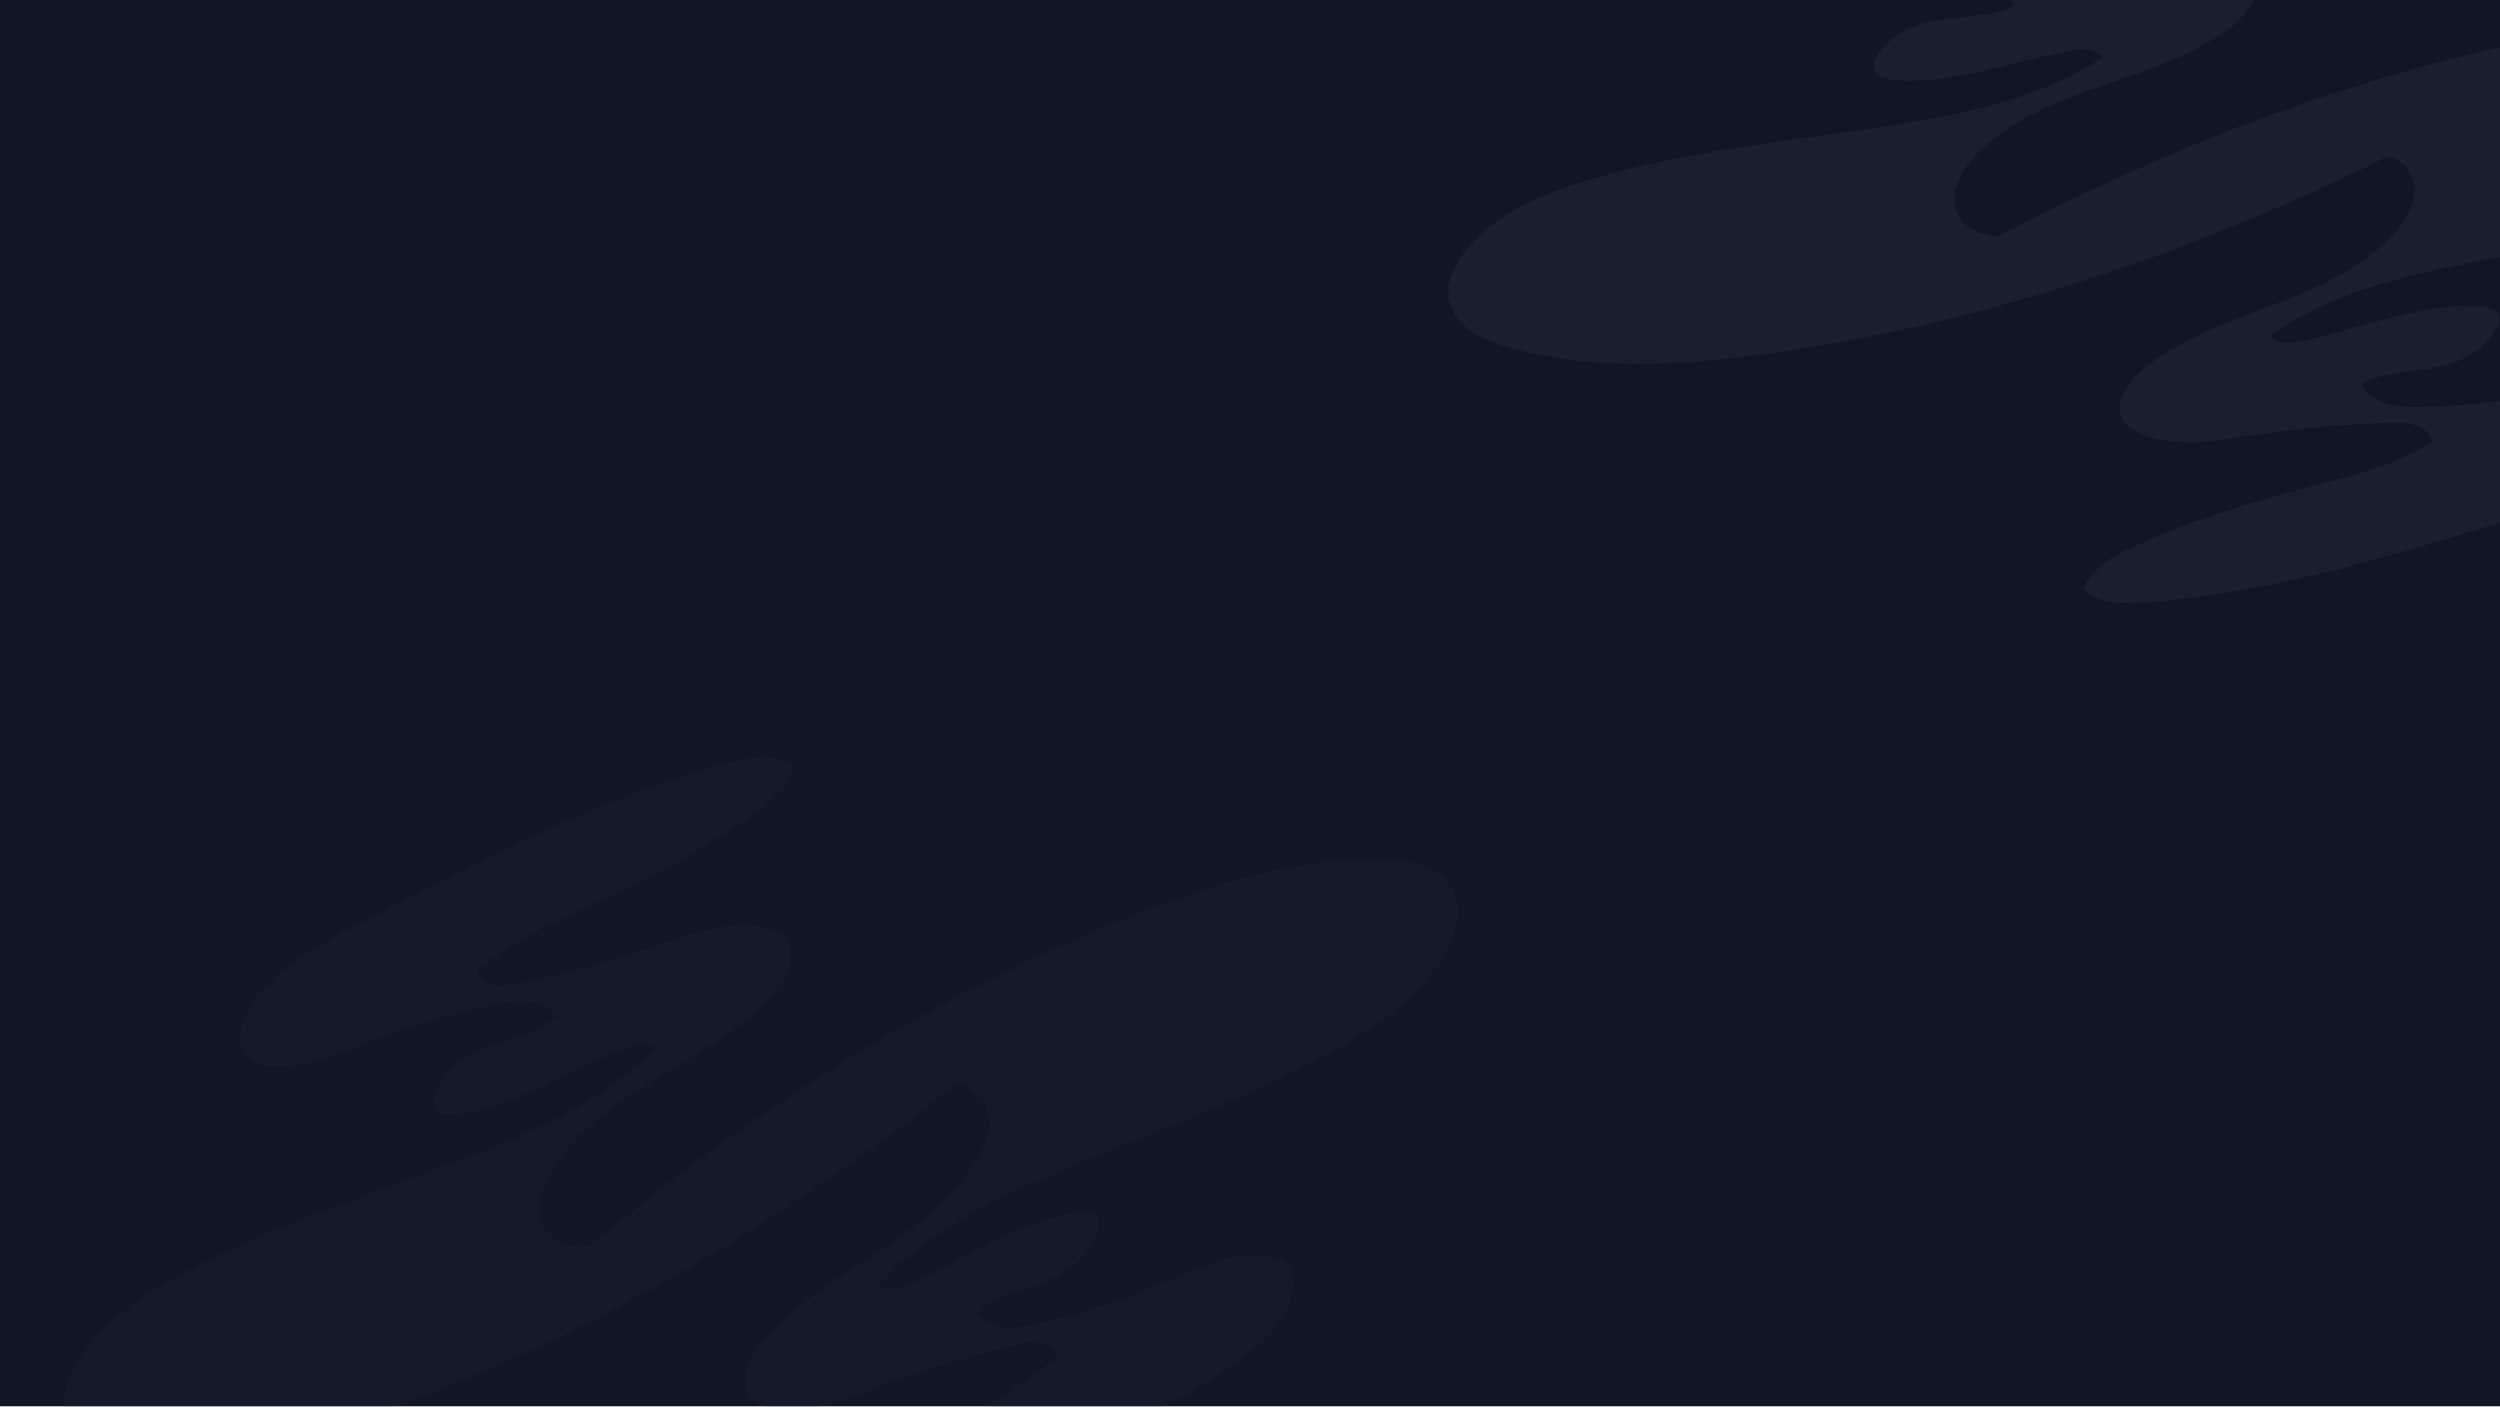
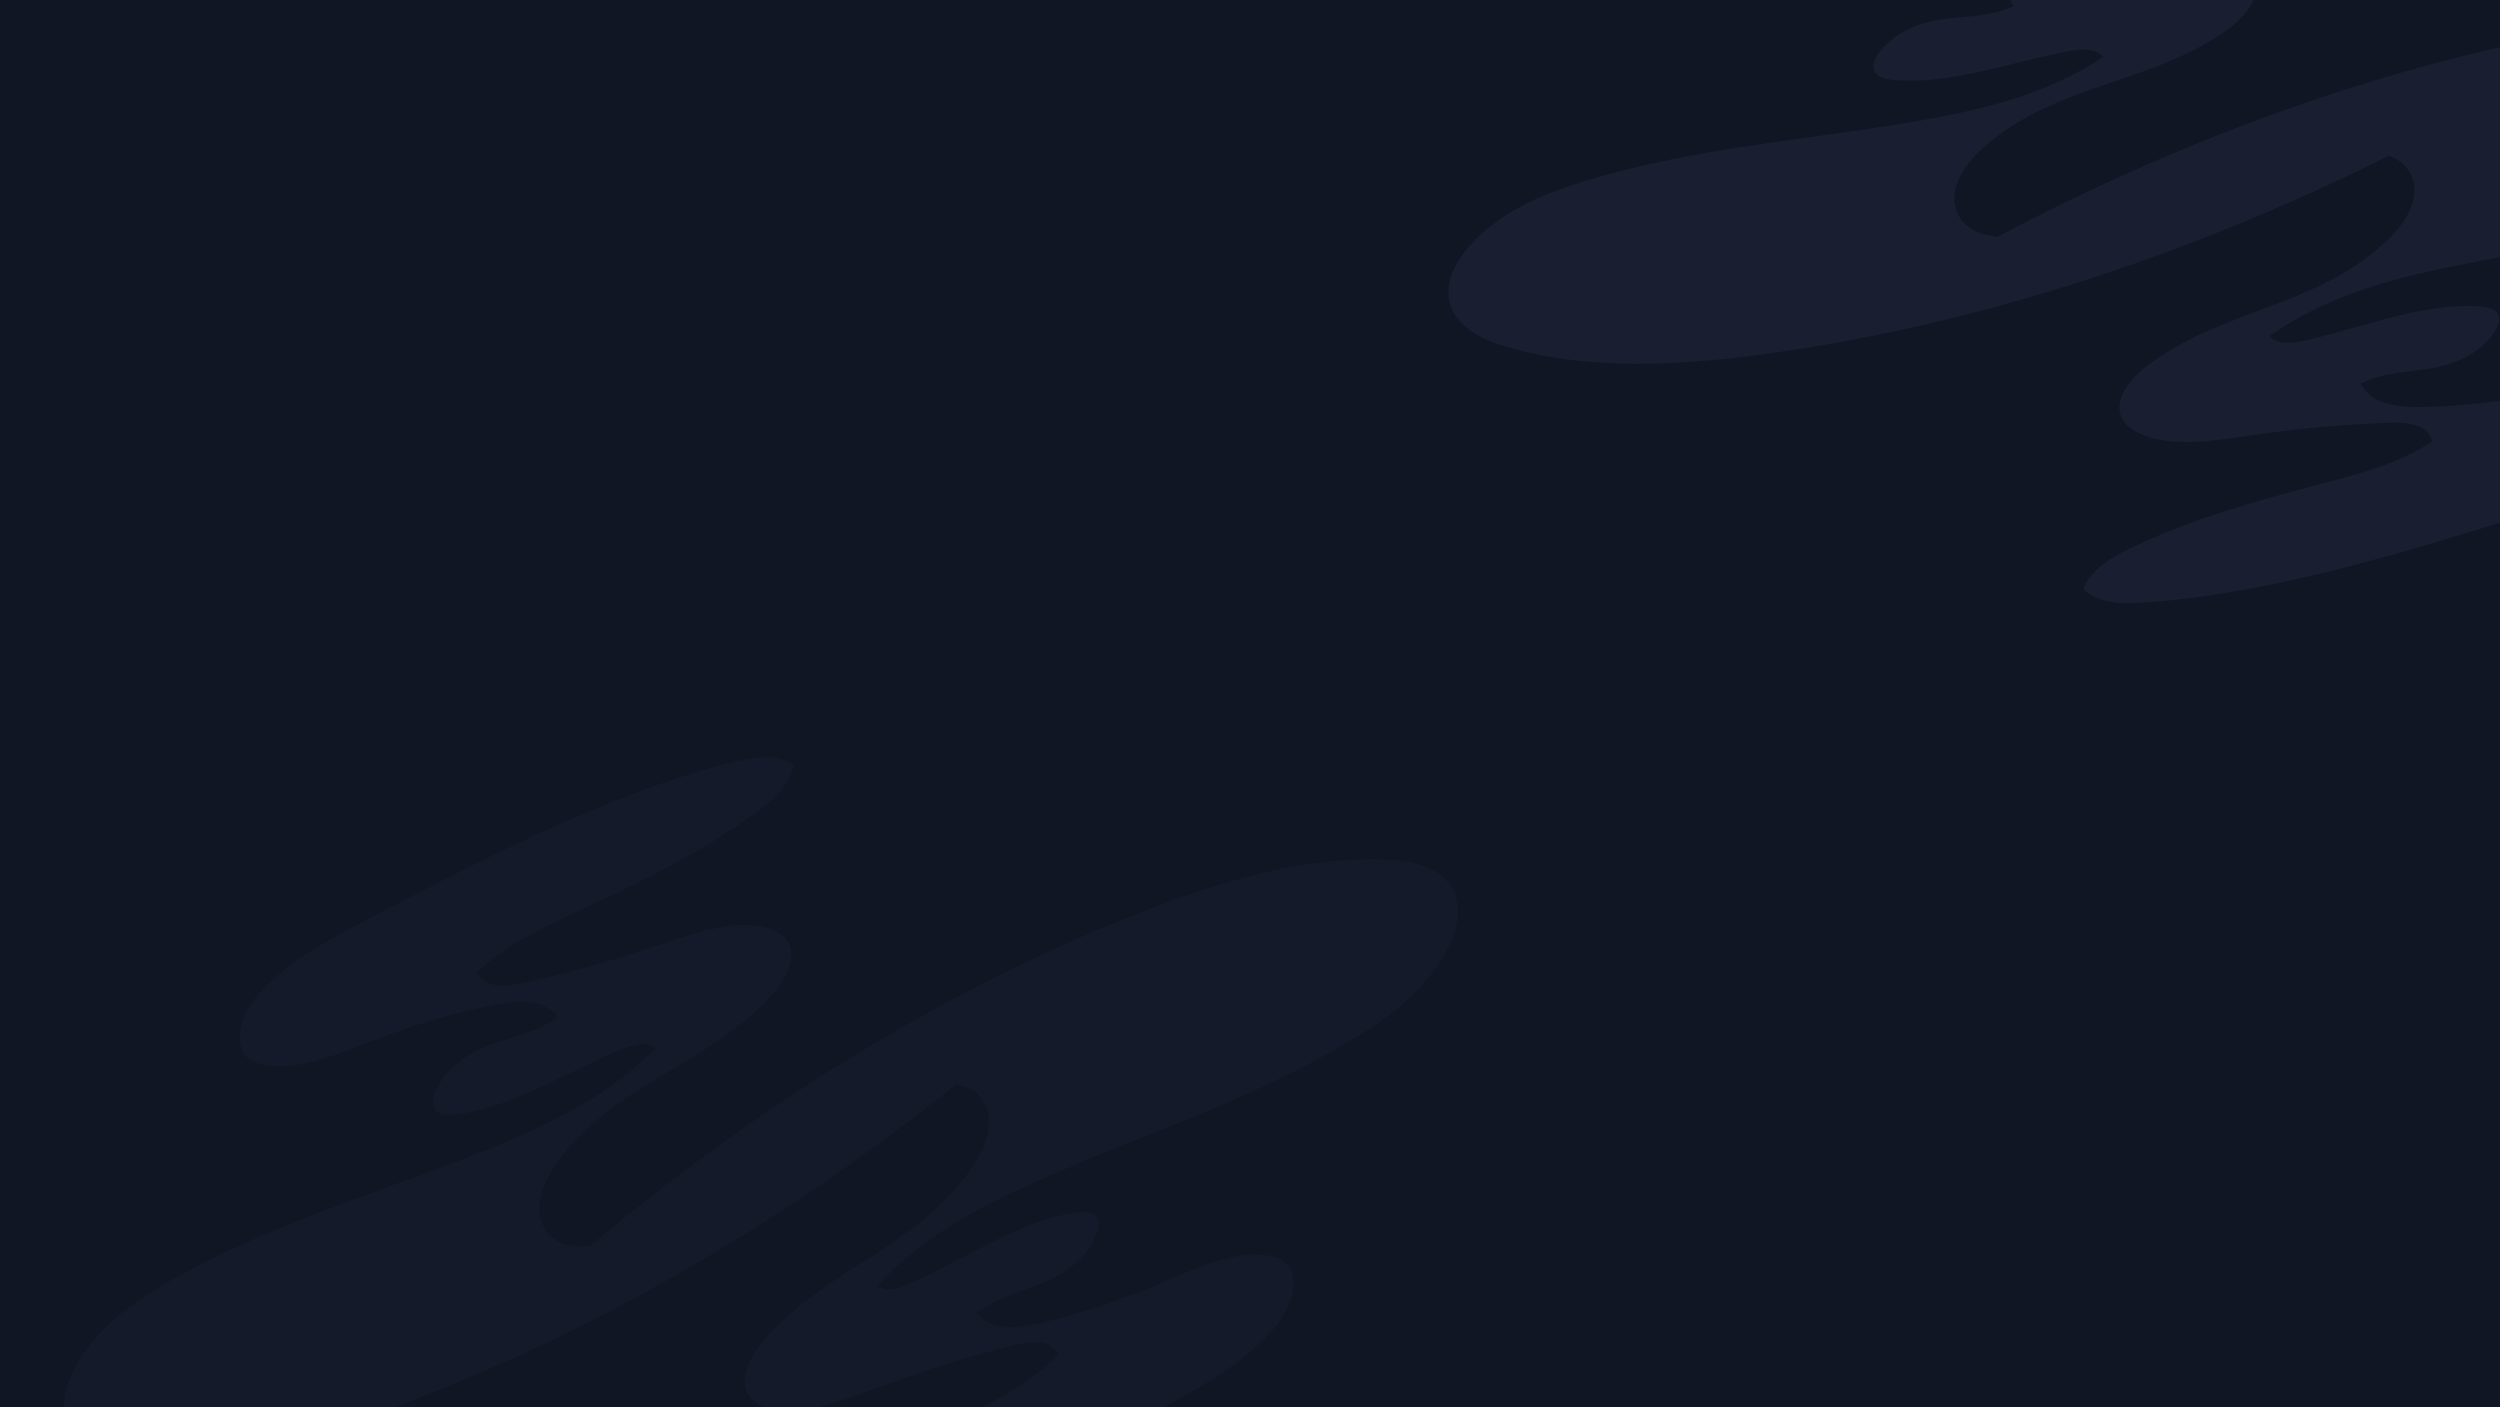
<svg xmlns="http://www.w3.org/2000/svg" width="4286" height="2411" viewBox="0 0 4286 2411" fill="none">
-   <g clip-path="url(#clip0_26_3428)">
+   <g clipPath="url(#clip0_26_3428)">
    <rect width="4286" height="2410.88" fill="white" />
    <path d="M4358.33 0H-45.539V2456.41H4358.33V0Z" fill="#111625" />
    <g opacity="0.45">
      <path d="M4912.26 49.389C4767.08 7.305 4598.74 21.427 4431.54 51.366C4097.13 110.679 3754.81 231.281 3424.35 406.113C3410.23 404.701 3396.67 401.594 3384.81 395.38C3361.65 383.518 3345.55 358.098 3351.76 327.029C3357.7 295.961 3383.4 266.869 3409.67 244.839C3530.55 144.572 3682.5 143.16 3810.45 56.733C3837 38.939 3865.24 11.824 3867.22 -16.985C3868.63 -39.58 3853.1 -53.985 3836.15 -62.74C3780.79 -91.267 3705.95 -79.969 3635.34 -72.061C3557.38 -63.305 3480.28 -58.786 3404.58 -58.786C3373.8 -58.786 3338.49 -63.588 3333.12 -93.526C3392.15 -129.114 3455.14 -143.519 3516.15 -157.641C3629.69 -183.625 3744.36 -210.457 3857.62 -260.167C3888.97 -274.007 3923.99 -293.778 3938.68 -326.259C3913.54 -353.655 3869.48 -354.785 3827.68 -353.091C3610.48 -343.487 3383.12 -280.785 3158.29 -218.366C3101.24 -202.549 3042.77 -186.167 2987.7 -153.969C2966.51 -141.542 2945.33 -126.29 2929.8 -105.672C2914.26 -85.053 2906.07 -58.504 2913.7 -40.145C2918.22 -29.13 2928.1 -22.069 2938.55 -16.985C2993.35 9.282 3067.35 -6.252 3136.54 -16.985C3206.02 -27.718 3274.66 -33.084 3341.88 -33.084C3386.51 -33.084 3435.08 -27.718 3452.31 10.412C3413.05 28.771 3373.8 27.641 3334.82 32.443C3295.84 37.244 3250.65 52.213 3222.41 89.213C3216.76 96.557 3211.96 105.03 3211.67 113.221C3211.11 129.038 3226.93 134.686 3241.05 136.381C3334.54 147.396 3440.17 108.702 3541.28 88.648C3565.57 83.847 3592.97 81.022 3605.68 97.969C3513.32 158.694 3412.49 184.396 3315.61 202.472C3114.51 239.755 2915.96 249.358 2713.16 311.777C2651.87 330.701 2587.48 356.121 2535.51 404.983C2512.91 426.166 2492.86 452.716 2485.8 480.678C2471.11 540.273 2521.39 574.731 2569.4 590.265C2713.16 636.868 2882.06 628.112 3050.12 603.54C3395.54 553.265 3751.14 438.876 4095.72 266.869C4098.26 267.716 4100.8 268.846 4103.34 269.976C4126.78 280.991 4143.45 305.846 4138.65 337.197C4133.56 368.548 4108.99 398.487 4083.01 421.082C3964.95 525.303 3813.56 531.235 3688.15 621.898C3662.17 640.54 3634.77 668.784 3633.64 697.31C3632.79 719.906 3648.89 734.028 3666.12 742.219C3722.33 768.768 3796.89 755.493 3866.94 745.326C3944.61 734.028 4021.43 727.249 4097.41 724.707C4128.2 723.86 4163.78 727.249 4169.72 757.188C4111.82 794.47 4049.4 811.134 3988.67 827.234C3875.98 856.89 3762.15 887.111 3650.59 940.775C3619.8 955.462 3585.34 976.363 3571.5 1009.41C3597.49 1035.96 3641.55 1035.68 3683.07 1032.57C3899.98 1016.19 4125.09 946.142 4348.22 876.661C4404.99 858.867 4462.61 840.791 4516.84 806.898C4537.74 793.906 4558.36 777.806 4573.33 756.906C4588.01 736.005 4595.64 708.891 4587.45 690.814C4582.36 679.799 4572.48 673.303 4561.75 668.501C4506.1 643.929 4432.67 662.005 4364.04 674.997C4294.84 687.99 4226.49 695.616 4159.27 697.593C4114.64 699.005 4066.06 695.051 4047.42 657.769C4086.11 638.28 4125.37 638.28 4164.07 632.066C4203.04 625.853 4247.67 609.753 4274.5 571.906C4279.87 564.28 4284.39 555.807 4284.67 547.616C4284.95 531.8 4268.85 526.716 4254.45 525.586C4160.68 517.395 4056.17 559.479 3955.63 582.922C3931.34 588.57 3904.22 592.242 3890.95 575.861C3981.61 512.311 4081.59 483.22 4177.91 462.319C4377.88 418.54 4575.87 403.006 4776.68 334.09C4837.41 313.19 4900.96 285.793 4951.51 235.236C4973.26 213.488 4992.75 186.091 4998.97 158.129C5011.68 95.992 4960.84 63.511 4912.26 49.389Z" fill="#242A3D" />
    </g>
    <g opacity="0.45">
      <path d="M2391.67 1474.79C2240.89 1464.14 2079.28 1513.3 1922.09 1577.69C1607.59 1705.91 1298.24 1895.72 1011.87 2136.06C997.769 2137.65 983.862 2137.45 970.959 2133.87C945.823 2127.14 924.745 2105.67 924.295 2073.99C923.568 2042.36 942.587 2008.52 963.641 1981.47C1060.77 1858.05 1209.04 1824.75 1315.98 1713.38C1338.2 1690.41 1360.12 1657.97 1356 1629.38C1352.64 1607 1334.42 1596.18 1316.02 1591.17C1255.9 1574.91 1185.1 1601.68 1117.72 1624.24C1043.35 1649.17 968.907 1669.78 894.901 1685.68C864.802 1692.15 829.276 1694.87 817.741 1666.72C867.981 1619.53 926.535 1592.22 983.215 1565.6C1088.77 1516.35 1195.25 1466.03 1295.54 1393.64C1323.28 1373.53 1353.37 1346.84 1360.91 1312C1330.58 1290.49 1287.26 1298.64 1246.75 1309.08C1036.41 1364.09 827.289 1473.14 620.59 1581.39C568.131 1608.84 514.41 1637.13 467.325 1680.18C449.224 1696.78 431.717 1716.14 420.859 1739.56C410.002 1762.98 407.57 1790.66 418.882 1807.01C425.613 1816.83 436.761 1821.65 448.046 1824.43C507.135 1838.6 576.221 1807.87 641.622 1782.85C707.299 1757.76 773.274 1738.1 838.996 1723.98C882.627 1714.61 931.25 1709.65 956.103 1743.31C921.575 1769.51 882.954 1776.65 845.855 1789.53C808.756 1802.41 767.717 1826.54 747.874 1868.64C743.893 1877.01 740.978 1886.3 742.423 1894.37C745.192 1909.95 761.842 1912.15 776.005 1910.84C869.722 1901.98 964.872 1841.96 1059.52 1801.12C1082.26 1791.32 1108.45 1782.81 1124.44 1796.71C1046.89 1875.47 953.708 1921.78 862.788 1959.8C674.005 2038.49 481.894 2089.58 296.734 2193.2C240.786 2224.57 183.164 2262.95 142.616 2321.64C124.974 2347.09 110.944 2377.26 109.913 2406.08C108.07 2467.43 164.461 2490.56 214.668 2495.67C365.012 2511.04 528.306 2467 687.449 2407.68C1014.61 2285.98 1338.25 2099.46 1639.02 1858.92C1641.68 1859.21 1644.4 1859.78 1647.13 1860.35C1672.36 1866.2 1693.87 1887 1695.76 1918.66C1697.38 1950.38 1679.64 1984.81 1658.98 2012.36C1565.44 2139.05 1418.68 2176.65 1315.11 2291.63C1293.62 2315.31 1272.77 2348.68 1277.65 2376.81C1281.57 2399.08 1300.28 2409.5 1318.84 2413.89C1379.37 2428.04 1449.48 2399.4 1515.83 2374.75C1589.4 2347.39 1663.08 2324.63 1736.83 2306.19C1766.75 2298.89 1802.26 2294.73 1814.35 2322.76C1765.57 2371.37 1708.04 2400.77 1652.05 2429.27C1548.1 2481.93 1443.16 2535.38 1345.36 2611.28C1318.34 2632.11 1289.04 2659.78 1282.45 2694.99C1313.43 2715.49 1356.45 2705.96 1396.39 2694.21C1605.03 2632.63 1810.4 2516.87 2013.96 2402.08C2065.73 2372.76 2118.26 2342.98 2164.17 2298.45C2181.87 2281.36 2198.65 2261.29 2208.89 2237.71C2218.86 2214.19 2220.63 2186.08 2208.82 2170.13C2201.54 2160.43 2190.51 2156.15 2179.01 2153.71C2119.44 2141.37 2051.44 2174.47 1987.07 2201.59C1922.14 2228.82 1856.92 2250.64 1791.61 2266.69C1748.28 2277.44 1699.95 2283.78 1673.9 2251.24C1707.63 2224.06 1746.02 2215.82 1782.55 2201.61C1819.35 2187.35 1859.6 2162.24 1877.88 2119.6C1881.53 2111.02 1884.16 2101.78 1882.72 2093.72C1879.68 2078.19 1862.87 2076.6 1848.55 2078.53C1755.15 2090.21 1661.81 2153.31 1568.43 2197.34C1545.87 2207.97 1520.13 2217.25 1503.71 2204.02C1579.01 2122.85 1670.65 2073.41 1760.42 2032.75C1946.74 1947.94 2137.05 1891.17 2318.91 1781.62C2373.89 1748.43 2430.27 1708.3 2469.08 1648.25C2485.78 1622.42 2499.08 1591.54 2499.28 1562.9C2498.66 1499.48 2442.13 1478.4 2391.67 1474.79Z" fill="#242A3D" fill-opacity="0.5" />
    </g>
  </g>
  <defs>
    <clipPath id="clip0_26_3428">
      <rect width="4286" height="2410.88" fill="white" />
    </clipPath>
  </defs>
</svg>
